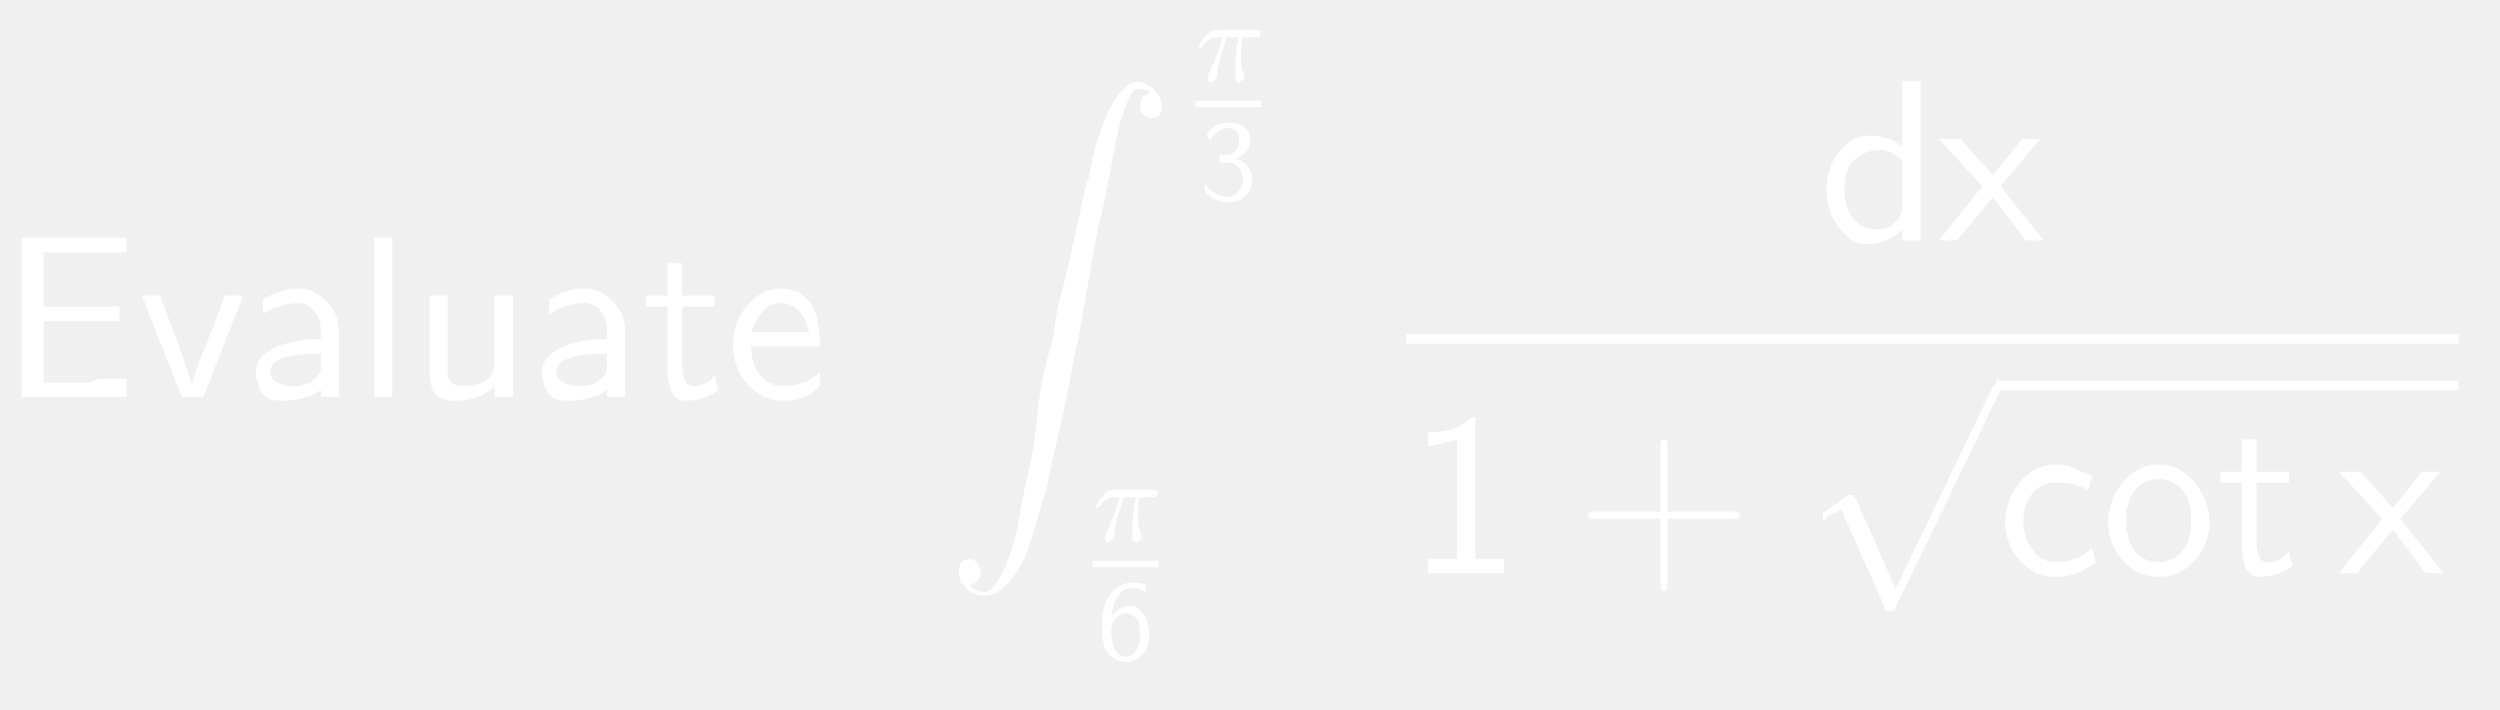
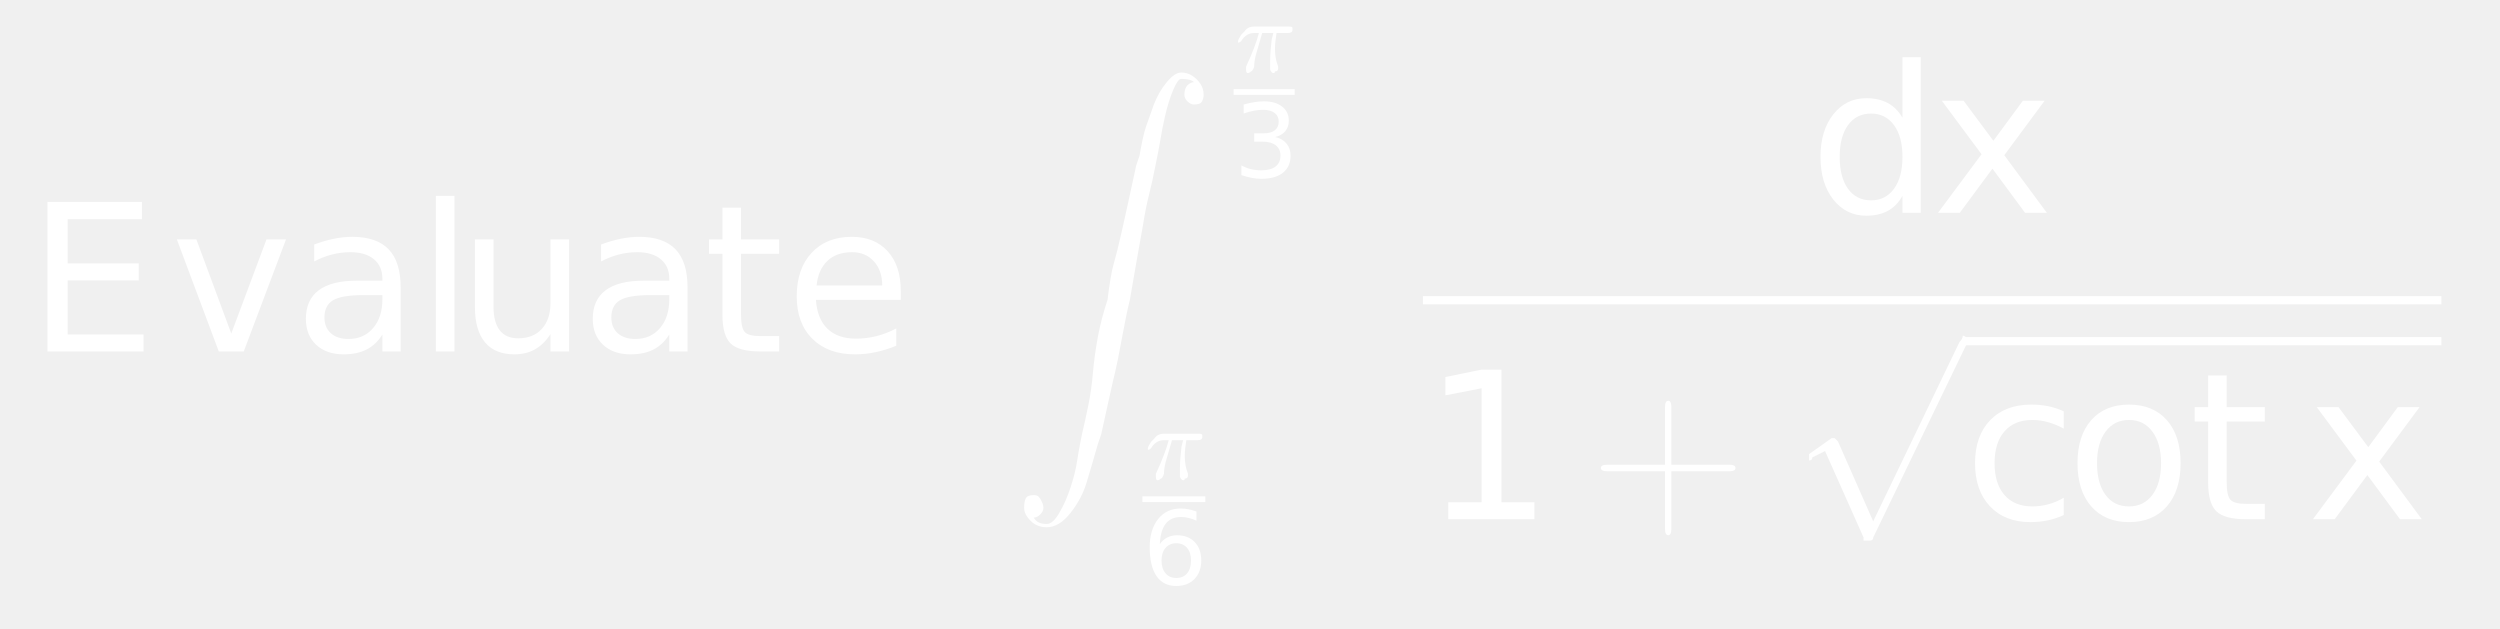
- <svg xmlns="http://www.w3.org/2000/svg" style="fill-opacity:1; color-rendering:auto; color-interpolation:auto; stroke:black; text-rendering:auto; stroke-linecap:square; stroke-miterlimit:10; stroke-opacity:1; shape-rendering:auto; fill:black; stroke-dasharray:none; font-weight:normal; stroke-width:1; font-family:'Dialog'; font-style:normal; stroke-linejoin:miter; font-size:12; stroke-dashoffset:0; image-rendering:auto;" width="162" height="46">
+ <svg xmlns="http://www.w3.org/2000/svg" style="fill-opacity:1; color-rendering:auto; color-interpolation:auto; stroke:black; text-rendering:auto; stroke-linecap:square; stroke-miterlimit:10; stroke-opacity:1; shape-rendering:auto; fill:black; stroke-dasharray:none; font-weight:normal; stroke-width:1; font-family:'Dialog'; font-style:normal; stroke-linejoin:miter; font-size:12; stroke-dashoffset:0; image-rendering:auto;" width="183" height="46">
  <defs id="genericDefs" />
  <g>
-     <g transform="scale(15,15) translate(0,1.7151)" style="font-size:1; fill:white; text-rendering:geometricPrecision; color-rendering:optimizeQuality; image-rendering:optimizeQuality; font-family:'jlm_cmss10'; color-interpolation:linearRGB; stroke:white;">
-       <path style="stroke:none;" d="M0.516 -0.328 L0.188 -0.328 L0.188 -0.062 L0.391 -0.062 Q0.391 -0.062 0.406 -0.07 Q0.422 -0.078 0.422 -0.078 L0.547 -0.078 L0.547 0 L0.094 0 L0.094 -0.688 L0.547 -0.688 L0.547 -0.625 L0.359 -0.625 Q0.344 -0.625 0.336 -0.625 Q0.328 -0.625 0.328 -0.625 L0.188 -0.625 L0.188 -0.391 L0.516 -0.391 L0.516 -0.328 Z" />
+     <g transform="scale(15,15) translate(0.1333,1.7151) scale(0.1,0.1)" style="fill:white; text-rendering:geometricPrecision; color-rendering:optimizeQuality; image-rendering:optimizeQuality; color-interpolation:linearRGB; stroke:white;">
+       <path style="stroke:none;" d="M0.984 -7.297 L5.594 -7.297 L5.594 -6.453 L1.969 -6.453 L1.969 -4.297 L5.438 -4.297 L5.438 -3.469 L1.969 -3.469 L1.969 -0.828 L5.672 -0.828 L5.672 0 L0.984 0 L0.984 -7.297 ZM7.297 -5.469 L8.25 -5.469 L9.953 -0.875 L11.672 -5.469 L12.625 -5.469 L10.562 0 L9.344 0 L7.297 -5.469 ZM16.422 -2.75 Q15.344 -2.75 14.922 -2.5 Q14.5 -2.25 14.5 -1.656 Q14.5 -1.172 14.812 -0.891 Q15.125 -0.609 15.672 -0.609 Q16.422 -0.609 16.875 -1.141 Q17.328 -1.672 17.328 -2.547 L17.328 -2.75 L16.422 -2.75 ZM18.219 -3.125 L18.219 0 L17.328 0 L17.328 -0.828 Q17.016 -0.328 16.555 -0.094 Q16.094 0.141 15.438 0.141 Q14.594 0.141 14.094 -0.328 Q13.594 -0.797 13.594 -1.594 Q13.594 -2.516 14.219 -2.984 Q14.844 -3.453 16.062 -3.453 L17.328 -3.453 L17.328 -3.547 Q17.328 -4.156 16.914 -4.5 Q16.5 -4.844 15.766 -4.844 Q15.297 -4.844 14.852 -4.727 Q14.406 -4.609 14 -4.391 L14 -5.219 Q14.5 -5.406 14.961 -5.5 Q15.422 -5.594 15.859 -5.594 Q17.047 -5.594 17.633 -4.984 Q18.219 -4.375 18.219 -3.125 ZM19.938 -7.594 L20.844 -7.594 L20.844 0 L19.938 0 L19.938 -7.594 ZM21.844 -2.156 L21.844 -5.469 L22.75 -5.469 L22.75 -2.188 Q22.75 -1.422 23.055 -1.031 Q23.359 -0.641 23.953 -0.641 Q24.688 -0.641 25.109 -1.102 Q25.531 -1.562 25.531 -2.375 L25.531 -5.469 L26.438 -5.469 L26.438 0 L25.531 0 L25.531 -0.844 Q25.203 -0.344 24.773 -0.102 Q24.344 0.141 23.766 0.141 Q22.828 0.141 22.336 -0.445 Q21.844 -1.031 21.844 -2.156 ZM30.422 -2.75 Q29.344 -2.75 28.922 -2.5 Q28.5 -2.25 28.5 -1.656 Q28.5 -1.172 28.812 -0.891 Q29.125 -0.609 29.672 -0.609 Q30.422 -0.609 30.875 -1.141 Q31.328 -1.672 31.328 -2.547 L31.328 -2.75 L30.422 -2.75 ZM32.219 -3.125 L32.219 0 L31.328 0 L31.328 -0.828 Q31.016 -0.328 30.555 -0.094 Q30.094 0.141 29.438 0.141 Q28.594 0.141 28.094 -0.328 Q27.594 -0.797 27.594 -1.594 Q27.594 -2.516 28.219 -2.984 Q28.844 -3.453 30.062 -3.453 L31.328 -3.453 L31.328 -3.547 Q31.328 -4.156 30.914 -4.5 Q30.5 -4.844 29.766 -4.844 Q29.297 -4.844 28.852 -4.727 Q28.406 -4.609 28 -4.391 L28 -5.219 Q28.5 -5.406 28.961 -5.5 Q29.422 -5.594 29.859 -5.594 Q31.047 -5.594 31.633 -4.984 Q32.219 -4.375 32.219 -3.125 ZM34.828 -7.016 L34.828 -5.469 L36.688 -5.469 L36.688 -4.766 L34.828 -4.766 L34.828 -1.797 Q34.828 -1.141 35.016 -0.945 Q35.203 -0.75 35.766 -0.75 L36.688 -0.75 L36.688 0 L35.766 0 Q34.719 0 34.32 -0.391 Q33.922 -0.781 33.922 -1.797 L33.922 -4.766 L33.266 -4.766 L33.266 -5.469 L33.922 -5.469 L33.922 -7.016 L34.828 -7.016 ZM42.625 -2.953 L42.625 -2.516 L38.484 -2.516 Q38.547 -1.594 39.047 -1.109 Q39.547 -0.625 40.438 -0.625 Q40.953 -0.625 41.445 -0.75 Q41.938 -0.875 42.406 -1.125 L42.406 -0.281 Q41.922 -0.078 41.414 0.031 Q40.906 0.141 40.391 0.141 Q39.078 0.141 38.312 -0.617 Q37.547 -1.375 37.547 -2.688 Q37.547 -4.031 38.273 -4.812 Q39 -5.594 40.234 -5.594 Q41.344 -5.594 41.984 -4.891 Q42.625 -4.188 42.625 -2.953 ZM41.719 -3.219 Q41.719 -3.953 41.312 -4.398 Q40.906 -4.844 40.25 -4.844 Q39.484 -4.844 39.039 -4.414 Q38.594 -3.984 38.516 -3.219 L41.719 -3.219 Z" />
+       <path d="M0.109 2.172 Q0.125 2.203 0.172 2.203 Q0.203 2.203 0.234 2.148 Q0.266 2.094 0.289 2.023 Q0.312 1.953 0.32 1.898 Q0.328 1.844 0.344 1.766 Q0.359 1.703 0.375 1.625 Q0.391 1.547 0.398 1.461 Q0.406 1.375 0.422 1.289 Q0.438 1.203 0.469 1.109 Q0.484 0.984 0.5 0.93 Q0.516 0.875 0.539 0.773 Q0.562 0.672 0.57 0.633 Q0.578 0.594 0.609 0.453 L0.625 0.406 Q0.641 0.312 0.656 0.266 Q0.672 0.219 0.695 0.156 Q0.719 0.094 0.758 0.047 Q0.797 0 0.828 0 Q0.859 0 0.883 0.016 Q0.906 0.031 0.922 0.055 Q0.938 0.078 0.938 0.109 Q0.938 0.125 0.93 0.141 Q0.922 0.156 0.891 0.156 Q0.875 0.156 0.859 0.141 Q0.844 0.125 0.844 0.109 Q0.844 0.078 0.859 0.062 Q0.875 0.047 0.891 0.047 Q0.875 0.031 0.828 0.031 Q0.812 0.031 0.789 0.086 Q0.766 0.141 0.75 0.211 Q0.734 0.281 0.727 0.328 Q0.719 0.375 0.703 0.453 Q0.688 0.531 0.672 0.594 Q0.656 0.656 0.641 0.75 Q0.625 0.844 0.609 0.93 Q0.594 1.016 0.578 1.109 Q0.562 1.172 0.539 1.297 Q0.516 1.422 0.508 1.453 Q0.5 1.484 0.469 1.625 Q0.438 1.766 0.438 1.766 L0.422 1.812 Q0.391 1.922 0.367 2 Q0.344 2.078 0.289 2.148 Q0.234 2.219 0.172 2.219 Q0.125 2.219 0.094 2.188 Q0.062 2.156 0.062 2.125 Q0.062 2.094 0.07 2.078 Q0.078 2.062 0.109 2.062 Q0.125 2.062 0.133 2.07 Q0.141 2.078 0.148 2.094 Q0.156 2.109 0.156 2.125 Q0.156 2.141 0.141 2.156 Q0.125 2.172 0.109 2.172 Z" style="stroke:none;" transform="scale(10,10) translate(4.8025,-1.3611)" />
    </g>
-     <g transform="matrix(15,0,0,15,0,0) translate(0.5972,1.7151)" style="font-size:1; fill:white; text-rendering:geometricPrecision; color-rendering:optimizeQuality; image-rendering:optimizeQuality; font-family:'jlm_cmss10'; color-interpolation:linearRGB; stroke:white;">
-       <path style="stroke:none;" d="M0.453 -0.438 L0.281 0 L0.188 0 L0.016 -0.438 L0.094 -0.438 L0.188 -0.188 Q0.219 -0.094 0.234 -0.047 L0.234 -0.047 Q0.234 -0.094 0.297 -0.234 L0.375 -0.438 L0.453 -0.438 Z" />
-     </g>
-     <g transform="matrix(15,0,0,15,0,0) translate(1.0583,1.7151)" style="font-size:1; fill:white; text-rendering:geometricPrecision; color-rendering:optimizeQuality; image-rendering:optimizeQuality; font-family:'jlm_cmss10'; color-interpolation:linearRGB; stroke:white;">
-       <path style="stroke:none;" d="M0.406 -0.281 L0.406 0 L0.328 0 L0.328 -0.031 Q0.266 0.016 0.156 0.016 Q0.094 0.016 0.07 -0.023 Q0.047 -0.062 0.047 -0.109 Q0.047 -0.172 0.125 -0.211 Q0.203 -0.25 0.328 -0.25 L0.328 -0.281 Q0.328 -0.344 0.297 -0.375 Q0.266 -0.406 0.234 -0.406 Q0.156 -0.406 0.078 -0.359 L0.078 -0.422 Q0.156 -0.469 0.234 -0.469 Q0.297 -0.469 0.352 -0.414 Q0.406 -0.359 0.406 -0.281 ZM0.328 -0.125 L0.328 -0.188 Q0.109 -0.188 0.109 -0.109 Q0.109 -0.078 0.141 -0.062 Q0.172 -0.047 0.203 -0.047 Q0.25 -0.047 0.281 -0.062 Q0.328 -0.094 0.328 -0.125 Z" />
-     </g>
-     <g transform="matrix(15,0,0,15,0,0) translate(1.5389,1.7151)" style="font-size:1; fill:white; text-rendering:geometricPrecision; color-rendering:optimizeQuality; image-rendering:optimizeQuality; font-family:'jlm_cmss10'; color-interpolation:linearRGB; stroke:white;">
-       <path style="stroke:none;" d="M0.156 -0.688 L0.156 0 L0.078 0 L0.078 -0.688 L0.156 -0.688 Z" />
-     </g>
-     <g transform="matrix(15,0,0,15,0,0) translate(1.7778,1.7151)" style="font-size:1; fill:white; text-rendering:geometricPrecision; color-rendering:optimizeQuality; image-rendering:optimizeQuality; font-family:'jlm_cmss10'; color-interpolation:linearRGB; stroke:white;">
-       <path style="stroke:none;" d="M0.438 -0.438 L0.438 0 L0.359 0 L0.359 -0.047 Q0.297 0.016 0.188 0.016 Q0.125 0.016 0.102 -0.016 Q0.078 -0.047 0.078 -0.109 L0.078 -0.438 L0.156 -0.438 L0.156 -0.109 Q0.156 -0.078 0.172 -0.062 Q0.188 -0.047 0.234 -0.047 Q0.281 -0.047 0.32 -0.07 Q0.359 -0.094 0.359 -0.156 L0.359 -0.438 L0.438 -0.438 Z" />
-     </g>
-     <g transform="matrix(15,0,0,15,0,0) translate(2.2945,1.7151)" style="font-size:1; fill:white; text-rendering:geometricPrecision; color-rendering:optimizeQuality; image-rendering:optimizeQuality; font-family:'jlm_cmss10'; color-interpolation:linearRGB; stroke:white;">
-       <path style="stroke:none;" d="M0.406 -0.281 L0.406 0 L0.328 0 L0.328 -0.031 Q0.266 0.016 0.156 0.016 Q0.094 0.016 0.07 -0.023 Q0.047 -0.062 0.047 -0.109 Q0.047 -0.172 0.125 -0.211 Q0.203 -0.25 0.328 -0.25 L0.328 -0.281 Q0.328 -0.344 0.297 -0.375 Q0.266 -0.406 0.234 -0.406 Q0.156 -0.406 0.078 -0.359 L0.078 -0.422 Q0.156 -0.469 0.234 -0.469 Q0.297 -0.469 0.352 -0.414 Q0.406 -0.359 0.406 -0.281 ZM0.328 -0.125 L0.328 -0.188 Q0.109 -0.188 0.109 -0.109 Q0.109 -0.078 0.141 -0.062 Q0.172 -0.047 0.203 -0.047 Q0.25 -0.047 0.281 -0.062 Q0.328 -0.094 0.328 -0.125 Z" />
-     </g>
-     <g transform="matrix(15,0,0,15,0,0) translate(2.775,1.7151)" style="font-size:1; fill:white; text-rendering:geometricPrecision; color-rendering:optimizeQuality; image-rendering:optimizeQuality; font-family:'jlm_cmss10'; color-interpolation:linearRGB; stroke:white;">
-       <path style="stroke:none;" d="M0.172 -0.391 L0.172 -0.141 Q0.172 -0.047 0.219 -0.047 Q0.281 -0.047 0.312 -0.094 L0.328 -0.031 Q0.266 0.016 0.188 0.016 Q0.109 0.016 0.109 -0.125 L0.109 -0.391 L0.016 -0.391 L0.016 -0.438 L0.109 -0.438 L0.109 -0.578 L0.172 -0.578 L0.172 -0.438 L0.312 -0.438 L0.312 -0.391 L0.172 -0.391 Z" />
-     </g>
-     <g transform="matrix(15,0,0,15,0,0) translate(3.1361,1.7151)" style="font-size:1; fill:white; text-rendering:geometricPrecision; color-rendering:optimizeQuality; image-rendering:optimizeQuality; font-family:'jlm_cmss10'; color-interpolation:linearRGB; stroke:white;">
-       <path style="stroke:none;" d="M0.406 -0.219 L0.109 -0.219 Q0.109 -0.141 0.148 -0.094 Q0.188 -0.047 0.25 -0.047 Q0.344 -0.047 0.406 -0.109 L0.406 -0.047 Q0.344 0.016 0.25 0.016 Q0.156 0.016 0.094 -0.055 Q0.031 -0.125 0.031 -0.219 Q0.031 -0.328 0.094 -0.398 Q0.156 -0.469 0.234 -0.469 Q0.328 -0.469 0.375 -0.391 Q0.406 -0.328 0.406 -0.219 ZM0.109 -0.281 L0.359 -0.281 Q0.344 -0.344 0.312 -0.375 Q0.281 -0.406 0.234 -0.406 Q0.188 -0.406 0.156 -0.367 Q0.125 -0.328 0.109 -0.281 Z" />
-     </g>
-     <g transform="matrix(15,0,0,15,0,0) translate(4.0806,0.3539)" style="font-size:1; fill:white; text-rendering:geometricPrecision; color-rendering:optimizeQuality; image-rendering:optimizeQuality; font-family:'jlm_cmex10'; color-interpolation:linearRGB; stroke:white;">
-       <path style="stroke:none;" d="M0.109 2.172 Q0.125 2.203 0.172 2.203 Q0.203 2.203 0.234 2.148 Q0.266 2.094 0.289 2.023 Q0.312 1.953 0.32 1.898 Q0.328 1.844 0.344 1.766 Q0.359 1.703 0.375 1.625 Q0.391 1.547 0.398 1.461 Q0.406 1.375 0.422 1.289 Q0.438 1.203 0.469 1.109 Q0.484 0.984 0.5 0.93 Q0.516 0.875 0.539 0.773 Q0.562 0.672 0.57 0.633 Q0.578 0.594 0.609 0.453 L0.625 0.406 Q0.641 0.312 0.656 0.266 Q0.672 0.219 0.695 0.156 Q0.719 0.094 0.758 0.047 Q0.797 0 0.828 0 Q0.859 0 0.883 0.016 Q0.906 0.031 0.922 0.055 Q0.938 0.078 0.938 0.109 Q0.938 0.125 0.93 0.141 Q0.922 0.156 0.891 0.156 Q0.875 0.156 0.859 0.141 Q0.844 0.125 0.844 0.109 Q0.844 0.078 0.859 0.062 Q0.875 0.047 0.891 0.047 Q0.875 0.031 0.828 0.031 Q0.812 0.031 0.789 0.086 Q0.766 0.141 0.75 0.211 Q0.734 0.281 0.727 0.328 Q0.719 0.375 0.703 0.453 Q0.688 0.531 0.672 0.594 Q0.656 0.656 0.641 0.75 Q0.625 0.844 0.609 0.93 Q0.594 1.016 0.578 1.109 Q0.562 1.172 0.539 1.297 Q0.516 1.422 0.508 1.453 Q0.5 1.484 0.469 1.625 Q0.438 1.766 0.438 1.766 L0.422 1.812 Q0.391 1.922 0.367 2 Q0.344 2.078 0.289 2.148 Q0.234 2.219 0.172 2.219 Q0.125 2.219 0.094 2.188 Q0.062 2.156 0.062 2.125 Q0.062 2.094 0.07 2.078 Q0.078 2.062 0.109 2.062 Q0.125 2.062 0.133 2.07 Q0.141 2.078 0.148 2.094 Q0.156 2.109 0.156 2.125 Q0.156 2.141 0.141 2.156 Q0.125 2.172 0.109 2.172 Z" />
-     </g>
-     <g transform="matrix(15,0,0,15,0,0) translate(5.1646,0.3486) scale(0.5,0.5)" style="font-size:1; fill:white; text-rendering:geometricPrecision; color-rendering:optimizeQuality; image-rendering:optimizeQuality; font-family:'jlm_cmmi10'; color-interpolation:linearRGB; stroke:white;">
+     <g transform="matrix(15,0,0,15,0,0) translate(6.0264,0.3486) scale(0.5,0.5)" style="font-size:1; fill:white; text-rendering:geometricPrecision; color-rendering:optimizeQuality; image-rendering:optimizeQuality; font-family:'jlm_cmmi10'; color-interpolation:linearRGB; stroke:white;">
      <path style="stroke:none;" d="M0.266 -0.375 L0.266 -0.375 L0.203 -0.156 Q0.188 -0.094 0.188 -0.047 Q0.172 0 0.156 0 L0.156 0 Q0.141 0.016 0.125 0.016 Q0.109 0.016 0.109 -0.016 Q0.109 -0.016 0.109 -0.016 Q0.109 -0.031 0.109 -0.047 Q0.203 -0.25 0.234 -0.375 L0.188 -0.375 Q0.109 -0.375 0.062 -0.297 Q0.047 -0.281 0.031 -0.281 Q0.031 -0.281 0.031 -0.297 Q0.031 -0.312 0.062 -0.359 Q0.062 -0.359 0.078 -0.375 Q0.078 -0.375 0.078 -0.375 Q0.078 -0.375 0.094 -0.391 Q0.125 -0.438 0.188 -0.438 L0.531 -0.438 Q0.562 -0.438 0.562 -0.422 L0.562 -0.422 Q0.562 -0.406 0.562 -0.406 Q0.562 -0.375 0.516 -0.375 L0.406 -0.375 Q0.391 -0.281 0.391 -0.219 Q0.391 -0.125 0.422 -0.047 Q0.422 -0.031 0.422 -0.031 Q0.422 0 0.391 0 Q0.391 0.016 0.375 0.016 Q0.359 0.016 0.344 -0.016 Q0.344 -0.031 0.344 -0.031 Q0.344 -0.078 0.344 -0.109 Q0.344 -0.188 0.359 -0.312 L0.375 -0.375 L0.266 -0.375 Z" />
    </g>
    <g transform="matrix(15,0,0,15,0,0)" style="font-size:1; fill:white; text-rendering:geometricPrecision; color-rendering:optimizeQuality; image-rendering:optimizeQuality; font-family:'jlm_cmmi10'; color-interpolation:linearRGB; stroke:white;">
-       <rect x="5.165" width="0.285" height="0.028" y="0.435" style="stroke:none;" />
-       <path d="M0.094 -0.516 L0.062 -0.562 Q0.094 -0.625 0.141 -0.648 Q0.188 -0.672 0.25 -0.672 Q0.328 -0.672 0.383 -0.633 Q0.438 -0.594 0.438 -0.531 Q0.438 -0.469 0.406 -0.43 Q0.375 -0.391 0.312 -0.359 Q0.375 -0.344 0.414 -0.297 Q0.453 -0.25 0.453 -0.188 Q0.453 -0.094 0.398 -0.039 Q0.344 0.016 0.25 0.016 Q0.125 0.016 0.047 -0.078 L0.047 -0.141 Q0.078 -0.094 0.133 -0.062 Q0.188 -0.031 0.25 -0.031 Q0.297 -0.031 0.336 -0.078 Q0.375 -0.125 0.375 -0.188 Q0.375 -0.203 0.367 -0.227 Q0.359 -0.25 0.344 -0.273 Q0.328 -0.297 0.305 -0.312 Q0.281 -0.328 0.234 -0.328 L0.172 -0.328 L0.172 -0.391 Q0.234 -0.391 0.25 -0.391 Q0.297 -0.406 0.32 -0.445 Q0.344 -0.484 0.344 -0.531 Q0.344 -0.578 0.312 -0.602 Q0.281 -0.625 0.25 -0.625 Q0.203 -0.625 0.156 -0.594 Q0.109 -0.562 0.094 -0.516 Z" style="stroke:none;" transform="translate(5.1821,0.8656) scale(0.5,0.5)" />
-     </g>
-     <g transform="matrix(15,0,0,15,0,0) translate(4.7201,2.3356) scale(0.5,0.5)" style="font-size:1; fill:white; text-rendering:geometricPrecision; color-rendering:optimizeQuality; image-rendering:optimizeQuality; font-family:'jlm_cmmi10'; color-interpolation:linearRGB; stroke:white;">
-       <path style="stroke:none;" d="M0.266 -0.375 L0.266 -0.375 L0.203 -0.156 Q0.188 -0.094 0.188 -0.047 Q0.172 0 0.156 0 L0.156 0 Q0.141 0.016 0.125 0.016 Q0.109 0.016 0.109 -0.016 Q0.109 -0.016 0.109 -0.016 Q0.109 -0.031 0.109 -0.047 Q0.203 -0.25 0.234 -0.375 L0.188 -0.375 Q0.109 -0.375 0.062 -0.297 Q0.047 -0.281 0.031 -0.281 Q0.031 -0.281 0.031 -0.297 Q0.031 -0.312 0.062 -0.359 Q0.062 -0.359 0.078 -0.375 Q0.078 -0.375 0.078 -0.375 Q0.078 -0.375 0.094 -0.391 Q0.125 -0.438 0.188 -0.438 L0.531 -0.438 Q0.562 -0.438 0.562 -0.422 L0.562 -0.422 Q0.562 -0.406 0.562 -0.406 Q0.562 -0.375 0.516 -0.375 L0.406 -0.375 Q0.391 -0.281 0.391 -0.219 Q0.391 -0.125 0.422 -0.047 Q0.422 -0.031 0.422 -0.031 Q0.422 0 0.391 0 Q0.391 0.016 0.375 0.016 Q0.359 0.016 0.344 -0.016 Q0.344 -0.031 0.344 -0.031 Q0.344 -0.078 0.344 -0.109 Q0.344 -0.188 0.359 -0.312 L0.375 -0.375 L0.266 -0.375 Z" />
+       <rect x="6.02" width="0.298" height="0.028" y="0.435" style="stroke:none;" />
+       <path d="M4.062 -3.938 Q4.766 -3.781 5.164 -3.305 Q5.562 -2.828 5.562 -2.125 Q5.562 -1.047 4.82 -0.453 Q4.078 0.141 2.703 0.141 Q2.25 0.141 1.766 0.047 Q1.281 -0.047 0.766 -0.219 L0.766 -1.172 Q1.172 -0.938 1.664 -0.812 Q2.156 -0.688 2.688 -0.688 Q3.609 -0.688 4.094 -1.055 Q4.578 -1.422 4.578 -2.125 Q4.578 -2.766 4.125 -3.125 Q3.672 -3.484 2.875 -3.484 L2.016 -3.484 L2.016 -4.297 L2.906 -4.297 Q3.641 -4.297 4.023 -4.594 Q4.406 -4.891 4.406 -5.438 Q4.406 -5.984 4.008 -6.289 Q3.609 -6.594 2.875 -6.594 Q2.469 -6.594 2 -6.508 Q1.531 -6.422 0.984 -6.234 L0.984 -7.109 Q1.547 -7.266 2.039 -7.344 Q2.531 -7.422 2.953 -7.422 Q4.078 -7.422 4.734 -6.914 Q5.391 -6.406 5.391 -5.531 Q5.391 -4.922 5.047 -4.508 Q4.703 -4.094 4.062 -3.938 Z" style="stroke:none;" transform="translate(6.0198,0.8656) scale(0.05,0.05)" />
+       <path d="M0.266 -0.375 L0.266 -0.375 L0.203 -0.156 Q0.188 -0.094 0.188 -0.047 Q0.172 0 0.156 0 L0.156 0 Q0.141 0.016 0.125 0.016 Q0.109 0.016 0.109 -0.016 Q0.109 -0.016 0.109 -0.016 Q0.109 -0.031 0.109 -0.047 Q0.203 -0.25 0.234 -0.375 L0.188 -0.375 Q0.109 -0.375 0.062 -0.297 Q0.047 -0.281 0.031 -0.281 Q0.031 -0.281 0.031 -0.297 Q0.031 -0.312 0.062 -0.359 Q0.062 -0.359 0.078 -0.375 Q0.078 -0.375 0.078 -0.375 Q0.078 -0.375 0.094 -0.391 Q0.125 -0.438 0.188 -0.438 L0.531 -0.438 Q0.562 -0.438 0.562 -0.422 L0.562 -0.422 Q0.562 -0.406 0.562 -0.406 Q0.562 -0.375 0.516 -0.375 L0.406 -0.375 Q0.391 -0.281 0.391 -0.219 Q0.391 -0.125 0.422 -0.047 Q0.422 -0.031 0.422 -0.031 Q0.422 0 0.391 0 Q0.391 0.016 0.375 0.016 Q0.359 0.016 0.344 -0.016 Q0.344 -0.031 0.344 -0.031 Q0.344 -0.078 0.344 -0.109 Q0.344 -0.188 0.359 -0.312 L0.375 -0.375 L0.266 -0.375 Z" style="stroke:none;" transform="translate(5.5862,2.3356) scale(0.5,0.5)" />
    </g>
    <g transform="matrix(15,0,0,15,0,0)" style="font-size:1; fill:white; text-rendering:geometricPrecision; color-rendering:optimizeQuality; image-rendering:optimizeQuality; font-family:'jlm_cmmi10'; color-interpolation:linearRGB; stroke:white;">
-       <rect x="4.72" width="0.285" height="0.028" y="2.422" style="stroke:none;" />
-       <path d="M0.422 -0.656 L0.422 -0.594 Q0.359 -0.625 0.312 -0.625 Q0.234 -0.625 0.188 -0.562 Q0.141 -0.5 0.125 -0.375 Q0.188 -0.469 0.297 -0.469 Q0.359 -0.469 0.406 -0.398 Q0.453 -0.328 0.453 -0.219 Q0.453 -0.156 0.438 -0.117 Q0.422 -0.078 0.391 -0.047 Q0.328 0.016 0.25 0.016 Q0.219 0.016 0.195 0.008 Q0.172 0 0.141 -0.023 Q0.109 -0.047 0.086 -0.078 Q0.062 -0.109 0.055 -0.172 Q0.047 -0.234 0.047 -0.328 Q0.047 -0.484 0.125 -0.578 Q0.203 -0.672 0.312 -0.672 Q0.359 -0.672 0.422 -0.656 ZM0.125 -0.219 Q0.125 -0.203 0.133 -0.18 Q0.141 -0.156 0.148 -0.117 Q0.156 -0.078 0.188 -0.055 Q0.219 -0.031 0.25 -0.031 Q0.312 -0.031 0.344 -0.094 Q0.375 -0.141 0.375 -0.219 Q0.375 -0.297 0.359 -0.344 Q0.312 -0.406 0.25 -0.406 Q0.203 -0.406 0.164 -0.359 Q0.125 -0.312 0.125 -0.25 Q0.125 -0.234 0.125 -0.219 Z" style="stroke:none;" transform="translate(4.7376,2.8526) scale(0.5,0.5)" />
+       <rect x="5.575" width="0.307" height="0.028" y="2.422" style="stroke:none;" />
+       <path d="M3.297 -4.031 Q2.641 -4.031 2.25 -3.578 Q1.859 -3.125 1.859 -2.344 Q1.859 -1.547 2.25 -1.094 Q2.641 -0.641 3.297 -0.641 Q3.969 -0.641 4.352 -1.094 Q4.734 -1.547 4.734 -2.344 Q4.734 -3.125 4.352 -3.578 Q3.969 -4.031 3.297 -4.031 ZM5.266 -7.125 L5.266 -6.234 Q4.891 -6.406 4.508 -6.5 Q4.125 -6.594 3.766 -6.594 Q2.781 -6.594 2.266 -5.938 Q1.75 -5.281 1.688 -3.938 Q1.969 -4.359 2.406 -4.586 Q2.844 -4.812 3.359 -4.812 Q4.453 -4.812 5.094 -4.148 Q5.734 -3.484 5.734 -2.344 Q5.734 -1.219 5.07 -0.539 Q4.406 0.141 3.297 0.141 Q2.031 0.141 1.367 -0.828 Q0.703 -1.797 0.703 -3.641 Q0.703 -5.359 1.523 -6.391 Q2.344 -7.422 3.719 -7.422 Q4.094 -7.422 4.469 -7.352 Q4.844 -7.281 5.266 -7.125 Z" style="stroke:none;" transform="translate(5.5754,2.8526) scale(0.05,0.05)" />
+       <path d="M4.547 -4.641 L4.547 -7.594 L5.438 -7.594 L5.438 0 L4.547 0 L4.547 -0.828 Q4.266 -0.328 3.828 -0.094 Q3.391 0.141 2.781 0.141 Q1.797 0.141 1.172 -0.648 Q0.547 -1.438 0.547 -2.734 Q0.547 -4.016 1.172 -4.805 Q1.797 -5.594 2.781 -5.594 Q3.391 -5.594 3.828 -5.359 Q4.266 -5.125 4.547 -4.641 ZM1.484 -2.734 Q1.484 -1.734 1.891 -1.172 Q2.297 -0.609 3.016 -0.609 Q3.719 -0.609 4.133 -1.172 Q4.547 -1.734 4.547 -2.734 Q4.547 -3.719 4.133 -4.281 Q3.719 -4.844 3.016 -4.844 Q2.297 -4.844 1.891 -4.281 Q1.484 -3.719 1.484 -2.734 ZM11.484 -5.469 L9.516 -2.812 L11.594 0 L10.531 0 L8.938 -2.156 L7.344 0 L6.281 0 L8.406 -2.859 L6.469 -5.469 L7.531 -5.469 L8.984 -3.516 L10.422 -5.469 L11.484 -5.469 Z" style="stroke:none;" transform="translate(8.8293,1.0386) scale(0.1,0.1)" />
+       <rect x="6.944" width="4.97" height="0.04" y="1.445" style="stroke:none;" />
+       <path d="M1.234 -0.828 L2.859 -0.828 L2.859 -6.391 L1.094 -6.047 L1.094 -6.938 L2.844 -7.297 L3.828 -7.297 L3.828 -0.828 L5.438 -0.828 L5.438 0 L1.234 0 L1.234 -0.828 Z" style="stroke:none;" transform="translate(6.9442,2.5338) scale(0.1,0.1)" />
+       <path d="M0.406 -0.234 L0.406 0.047 Q0.406 0.078 0.391 0.078 Q0.375 0.078 0.375 0.047 L0.375 -0.234 L0.094 -0.234 Q0.062 -0.234 0.062 -0.25 Q0.062 -0.266 0.094 -0.266 L0.375 -0.266 L0.375 -0.547 Q0.375 -0.578 0.391 -0.578 Q0.406 -0.578 0.406 -0.547 L0.406 -0.266 L0.688 -0.266 Q0.719 -0.266 0.719 -0.25 Q0.719 -0.234 0.688 -0.234 L0.406 -0.234 Z" style="stroke:none;" transform="translate(7.7502,2.5338)" />
    </g>
-     <g transform="matrix(15,0,0,15,0,0) translate(7.8591,1.0386)" style="font-size:1; fill:white; text-rendering:geometricPrecision; color-rendering:optimizeQuality; image-rendering:optimizeQuality; font-family:'jlm_cmss10'; color-interpolation:linearRGB; stroke:white;">
-       <path style="stroke:none;" d="M0.438 -0.688 L0.438 0 L0.359 0 L0.359 -0.047 Q0.297 0.016 0.203 0.016 Q0.141 0.016 0.086 -0.055 Q0.031 -0.125 0.031 -0.219 Q0.031 -0.312 0.086 -0.383 Q0.141 -0.453 0.219 -0.453 Q0.297 -0.453 0.359 -0.406 L0.359 -0.688 L0.438 -0.688 ZM0.359 -0.141 L0.359 -0.344 Q0.312 -0.391 0.266 -0.391 Q0.203 -0.391 0.156 -0.352 Q0.109 -0.312 0.109 -0.219 Q0.109 -0.141 0.148 -0.094 Q0.188 -0.047 0.25 -0.047 Q0.297 -0.047 0.328 -0.078 Q0.359 -0.109 0.359 -0.141 Z" />
-     </g>
-     <g transform="matrix(15,0,0,15,0,0) translate(8.3758,1.0386)" style="font-size:1; fill:white; text-rendering:geometricPrecision; color-rendering:optimizeQuality; image-rendering:optimizeQuality; font-family:'jlm_cmss10'; color-interpolation:linearRGB; stroke:white;">
-       <path style="stroke:none;" d="M0.266 -0.234 L0.453 0 L0.375 0 L0.234 -0.188 L0.078 0 L0 0 L0.188 -0.234 L0 -0.438 L0.094 -0.438 L0.234 -0.281 L0.359 -0.438 L0.438 -0.438 L0.266 -0.234 Z" />
-     </g>
-     <g transform="matrix(15,0,0,15,0,0)" style="font-size:1; fill:white; text-rendering:geometricPrecision; color-rendering:optimizeQuality; image-rendering:optimizeQuality; font-family:'jlm_cmss10'; color-interpolation:linearRGB; stroke:white;">
-       <rect x="6.076" width="4.545" height="0.04" y="1.445" style="stroke:none;" />
-       <path d="M0.297 -0.672 L0.297 -0.062 L0.422 -0.062 L0.422 0 L0.094 0 L0.094 -0.062 L0.219 -0.062 L0.219 -0.578 Q0.172 -0.562 0.094 -0.547 L0.094 -0.609 Q0.219 -0.609 0.281 -0.672 L0.297 -0.672 Z" style="stroke:none;" transform="translate(6.0758,2.4758)" />
-     </g>
-     <g transform="matrix(15,0,0,15,0,0) translate(6.798,2.4758)" style="font-size:1; fill:white; text-rendering:geometricPrecision; color-rendering:optimizeQuality; image-rendering:optimizeQuality; font-family:'jlm_cmss10'; color-interpolation:linearRGB; stroke:white;">
-       <path style="stroke:none;" d="M0.406 -0.234 L0.406 0.047 Q0.406 0.078 0.391 0.078 Q0.375 0.078 0.375 0.047 L0.375 -0.234 L0.094 -0.234 Q0.062 -0.234 0.062 -0.25 Q0.062 -0.266 0.094 -0.266 L0.375 -0.266 L0.375 -0.547 Q0.375 -0.578 0.391 -0.578 Q0.406 -0.578 0.406 -0.547 L0.406 -0.266 L0.688 -0.266 Q0.719 -0.266 0.719 -0.25 Q0.719 -0.234 0.688 -0.234 L0.406 -0.234 Z" />
-     </g>
-     <g transform="matrix(15,0,0,15,0,0) translate(7.798,1.6851)" style="font-size:1; fill:white; text-rendering:geometricPrecision; color-rendering:optimizeQuality; image-rendering:optimizeQuality; font-family:'jlm_cmsy10'; color-interpolation:linearRGB; stroke:white;">
+     <g transform="matrix(15,0,0,15,0,0) translate(8.7502,1.6851)" style="font-size:1; fill:white; text-rendering:geometricPrecision; color-rendering:optimizeQuality; image-rendering:optimizeQuality; font-family:'jlm_cmsy10'; color-interpolation:linearRGB; stroke:white;">
      <path style="stroke:none;" d="M0.391 0.859 L0.812 -0.016 Q0.828 -0.031 0.828 -0.047 Q0.844 -0.047 0.859 -0.016 Q0.859 -0.016 0.844 0 L0.391 0.938 Q0.391 0.953 0.375 0.953 Q0.375 0.953 0.359 0.953 Q0.359 0.953 0.344 0.953 L0.344 0.938 L0.156 0.516 L0.094 0.547 Q0.094 0.562 0.078 0.562 Q0.078 0.562 0.078 0.547 Q0.078 0.547 0.078 0.531 L0.188 0.453 Q0.188 0.453 0.203 0.453 Q0.203 0.453 0.219 0.469 L0.391 0.859 Z" />
    </g>
    <g transform="matrix(15,0,0,15,0,0)" style="font-size:1; fill:white; text-rendering:geometricPrecision; color-rendering:optimizeQuality; image-rendering:optimizeQuality; font-family:'jlm_cmsy10'; color-interpolation:linearRGB; stroke:white;">
-       <rect x="8.631" width="1.989" height="0.04" y="1.645" style="stroke:none;" />
-       <path d="M0.406 -0.422 L0.391 -0.359 Q0.359 -0.375 0.328 -0.383 Q0.297 -0.391 0.25 -0.391 Q0.203 -0.391 0.172 -0.367 Q0.141 -0.344 0.125 -0.305 Q0.109 -0.266 0.109 -0.219 Q0.109 -0.156 0.148 -0.102 Q0.188 -0.047 0.25 -0.047 Q0.344 -0.047 0.406 -0.109 L0.422 -0.047 Q0.344 0.016 0.25 0.016 Q0.156 0.016 0.094 -0.055 Q0.031 -0.125 0.031 -0.219 Q0.031 -0.312 0.094 -0.391 Q0.156 -0.469 0.25 -0.469 Q0.297 -0.469 0.328 -0.453 Q0.359 -0.438 0.406 -0.422 Z" style="stroke:none;" transform="translate(8.6314,2.4758)" />
-     </g>
-     <g transform="matrix(15,0,0,15,0,0) translate(9.0758,2.4758)" style="font-size:1; fill:white; text-rendering:geometricPrecision; color-rendering:optimizeQuality; image-rendering:optimizeQuality; font-family:'jlm_cmss10'; color-interpolation:linearRGB; stroke:white;">
-       <path style="stroke:none;" d="M0.469 -0.219 Q0.469 -0.125 0.406 -0.055 Q0.344 0.016 0.25 0.016 Q0.156 0.016 0.094 -0.055 Q0.031 -0.125 0.031 -0.219 Q0.031 -0.312 0.094 -0.391 Q0.156 -0.469 0.25 -0.469 Q0.344 -0.469 0.406 -0.391 Q0.469 -0.312 0.469 -0.219 ZM0.25 -0.047 Q0.312 -0.047 0.352 -0.094 Q0.391 -0.141 0.391 -0.234 Q0.391 -0.312 0.352 -0.359 Q0.312 -0.406 0.25 -0.406 Q0.188 -0.406 0.148 -0.359 Q0.109 -0.312 0.109 -0.234 Q0.109 -0.141 0.148 -0.094 Q0.188 -0.047 0.25 -0.047 Z" />
-     </g>
-     <g transform="matrix(15,0,0,15,0,0) translate(9.5758,2.4758)" style="font-size:1; fill:white; text-rendering:geometricPrecision; color-rendering:optimizeQuality; image-rendering:optimizeQuality; font-family:'jlm_cmss10'; color-interpolation:linearRGB; stroke:white;">
-       <path style="stroke:none;" d="M0.172 -0.391 L0.172 -0.141 Q0.172 -0.047 0.219 -0.047 Q0.281 -0.047 0.312 -0.094 L0.328 -0.031 Q0.266 0.016 0.188 0.016 Q0.109 0.016 0.109 -0.125 L0.109 -0.391 L0.016 -0.391 L0.016 -0.438 L0.109 -0.438 L0.109 -0.578 L0.172 -0.578 L0.172 -0.438 L0.312 -0.438 L0.312 -0.391 L0.172 -0.391 Z" />
-     </g>
-     <g transform="matrix(15,0,0,15,0,0) translate(10.1036,2.4758)" style="font-size:1; fill:white; text-rendering:geometricPrecision; color-rendering:optimizeQuality; image-rendering:optimizeQuality; font-family:'jlm_cmss10'; color-interpolation:linearRGB; stroke:white;">
-       <path style="stroke:none;" d="M0.266 -0.234 L0.453 0 L0.375 0 L0.234 -0.188 L0.078 0 L0 0 L0.188 -0.234 L0 -0.438 L0.094 -0.438 L0.234 -0.281 L0.359 -0.438 L0.438 -0.438 L0.266 -0.234 Z" />
+       <rect x="9.584" width="2.33" height="0.04" y="1.645" style="stroke:none;" />
+       <path d="M4.875 -5.266 L4.875 -4.422 Q4.5 -4.625 4.117 -4.734 Q3.734 -4.844 3.344 -4.844 Q2.469 -4.844 1.984 -4.289 Q1.5 -3.734 1.5 -2.734 Q1.5 -1.734 1.984 -1.18 Q2.469 -0.625 3.344 -0.625 Q3.734 -0.625 4.117 -0.727 Q4.5 -0.828 4.875 -1.047 L4.875 -0.203 Q4.5 -0.031 4.102 0.055 Q3.703 0.141 3.25 0.141 Q2 0.141 1.273 -0.633 Q0.547 -1.406 0.547 -2.734 Q0.547 -4.062 1.281 -4.828 Q2.016 -5.594 3.297 -5.594 Q3.719 -5.594 4.109 -5.516 Q4.5 -5.438 4.875 -5.266 ZM8.062 -4.844 Q7.344 -4.844 6.922 -4.281 Q6.5 -3.719 6.5 -2.734 Q6.5 -1.75 6.914 -1.188 Q7.328 -0.625 8.062 -0.625 Q8.781 -0.625 9.203 -1.188 Q9.625 -1.75 9.625 -2.734 Q9.625 -3.703 9.203 -4.273 Q8.781 -4.844 8.062 -4.844 ZM8.062 -5.594 Q9.234 -5.594 9.906 -4.836 Q10.578 -4.078 10.578 -2.734 Q10.578 -1.391 9.906 -0.625 Q9.234 0.141 8.062 0.141 Q6.891 0.141 6.219 -0.625 Q5.547 -1.391 5.547 -2.734 Q5.547 -4.078 6.219 -4.836 Q6.891 -5.594 8.062 -5.594 ZM12.828 -7.016 L12.828 -5.469 L14.688 -5.469 L14.688 -4.766 L12.828 -4.766 L12.828 -1.797 Q12.828 -1.141 13.016 -0.945 Q13.203 -0.75 13.766 -0.75 L14.688 -0.75 L14.688 0 L13.766 0 Q12.719 0 12.32 -0.391 Q11.922 -0.781 11.922 -1.797 L11.922 -4.766 L11.266 -4.766 L11.266 -5.469 L11.922 -5.469 L11.922 -7.016 L12.828 -7.016 Z" style="stroke:none;" transform="translate(9.5835,2.5338) scale(0.1,0.1)" />
+       <path d="M5.484 -5.469 L3.516 -2.812 L5.594 0 L4.531 0 L2.938 -2.156 L1.344 0 L0.281 0 L2.406 -2.859 L0.469 -5.469 L1.531 -5.469 L2.984 -3.516 L4.422 -5.469 L5.484 -5.469 Z" style="stroke:none;" transform="translate(11.2589,2.5338) scale(0.1,0.1)" />
    </g>
  </g>
</svg>
